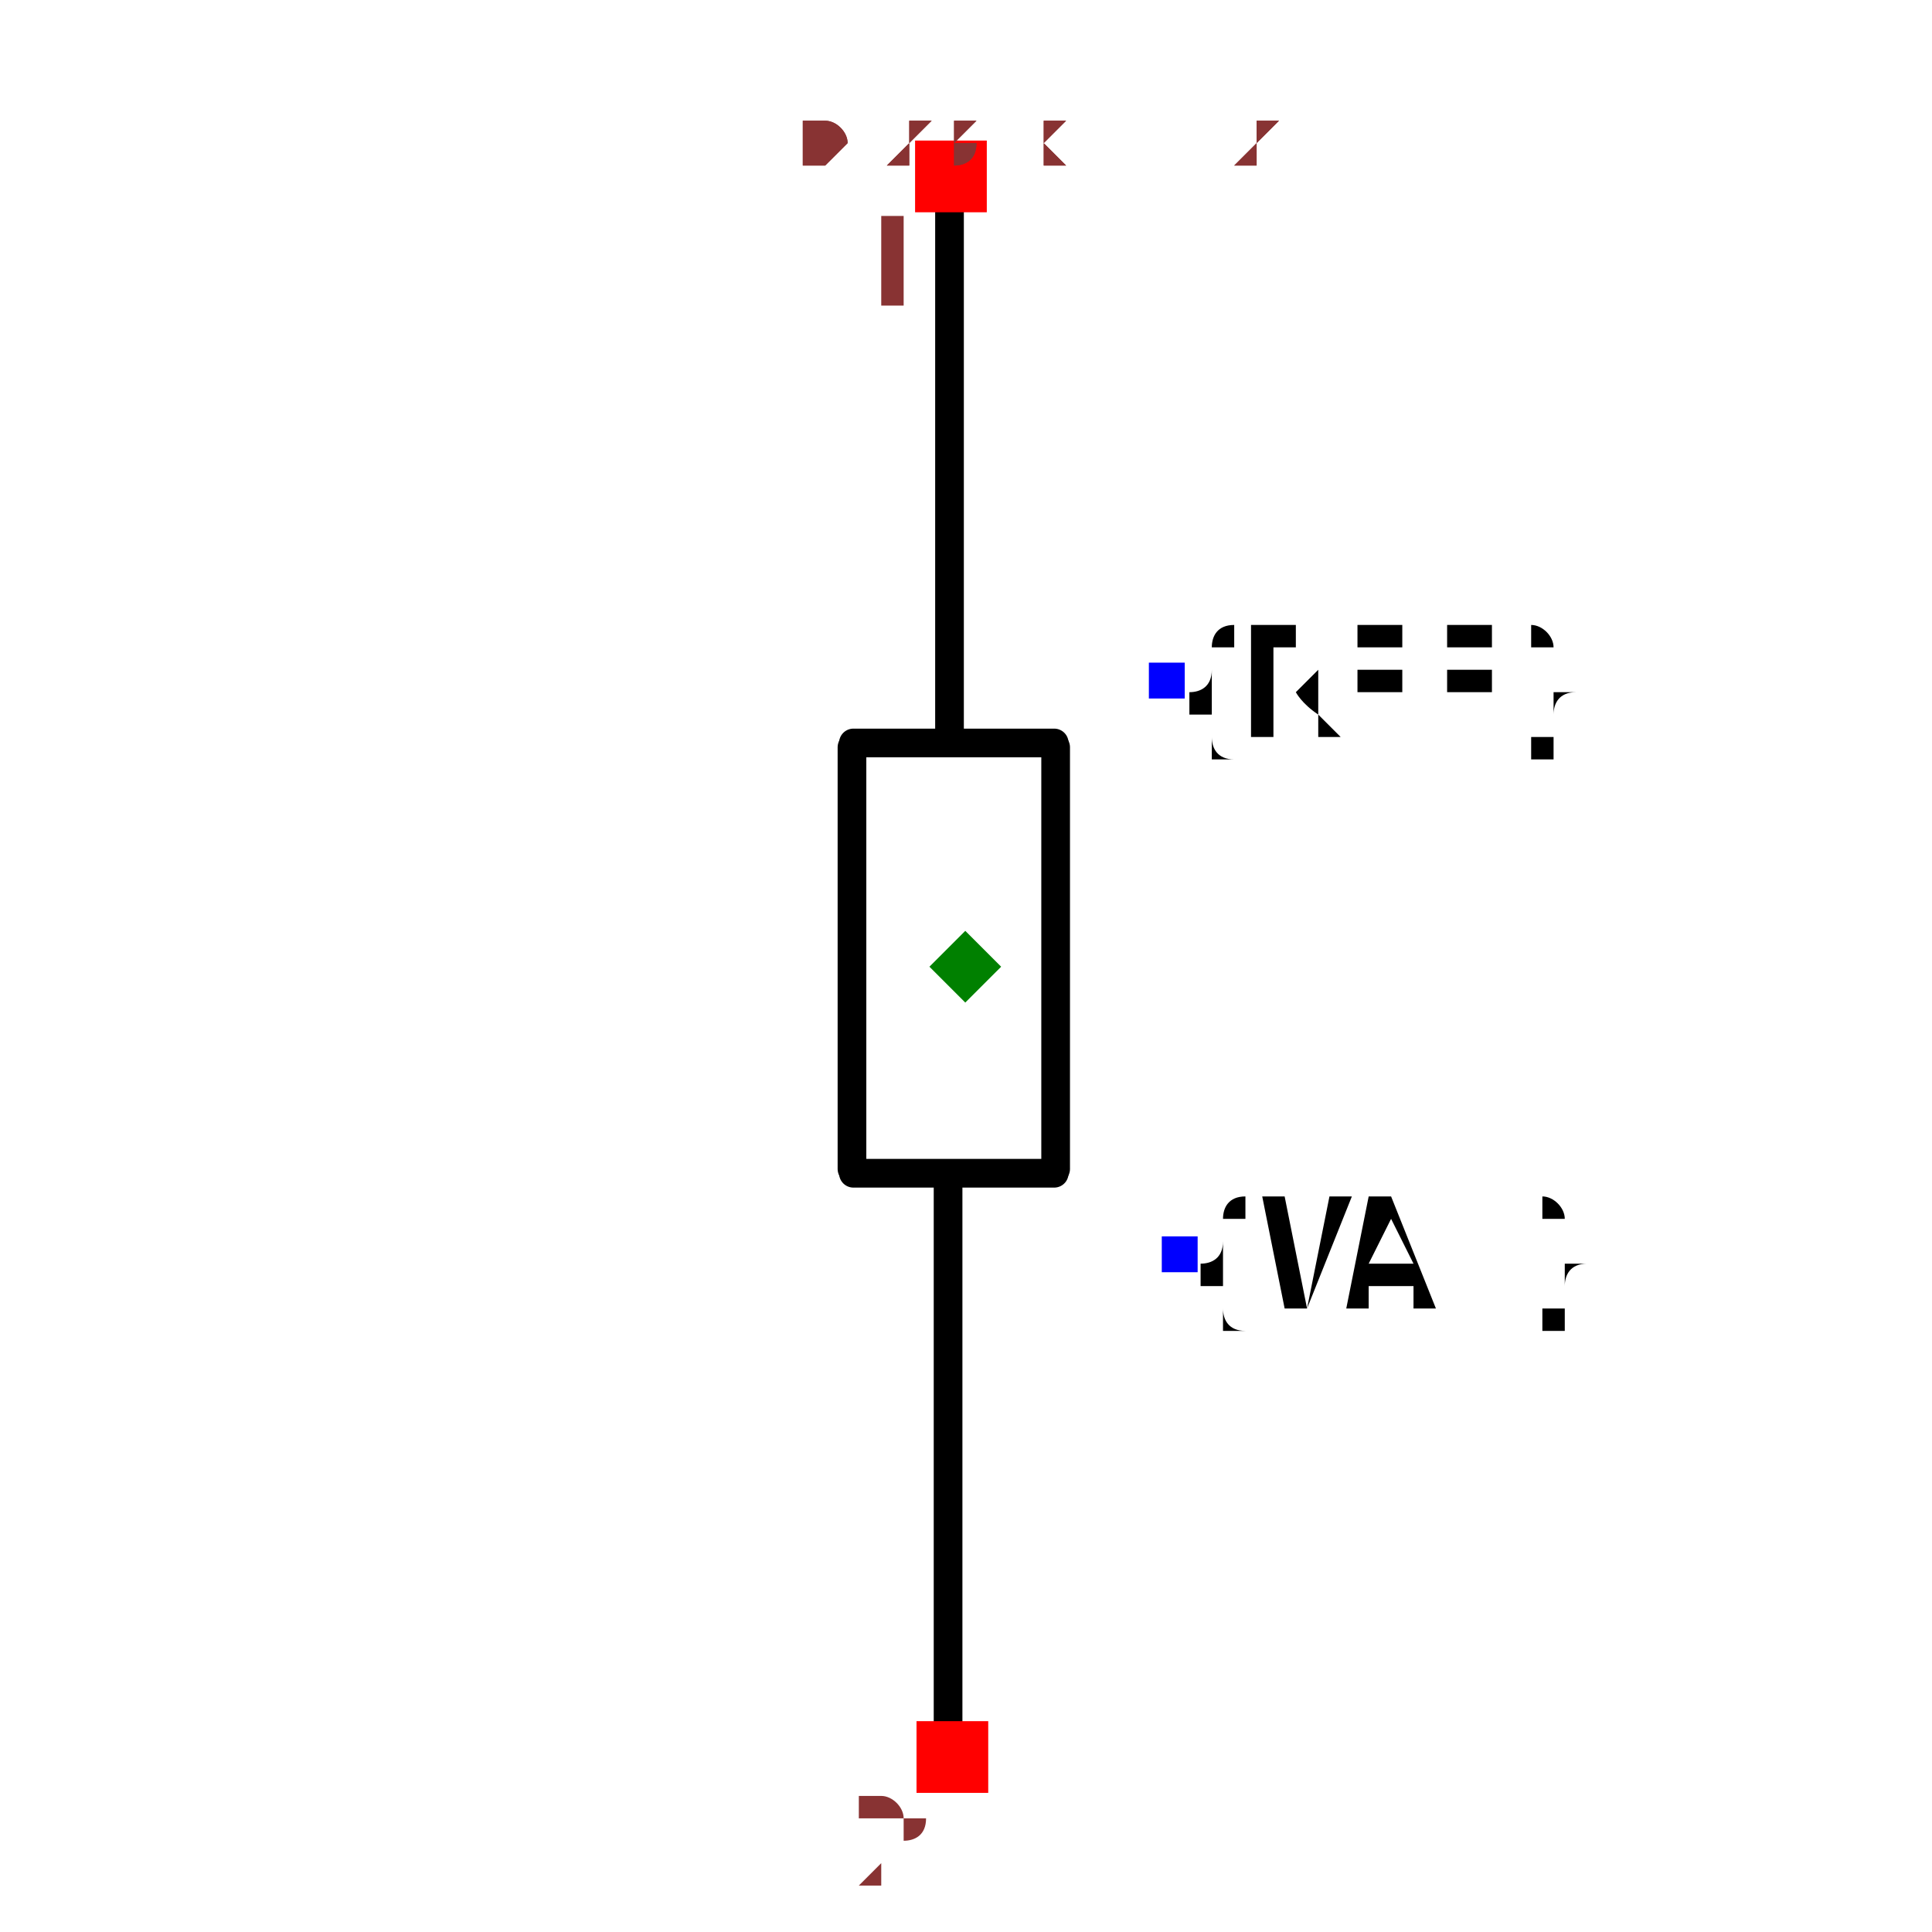
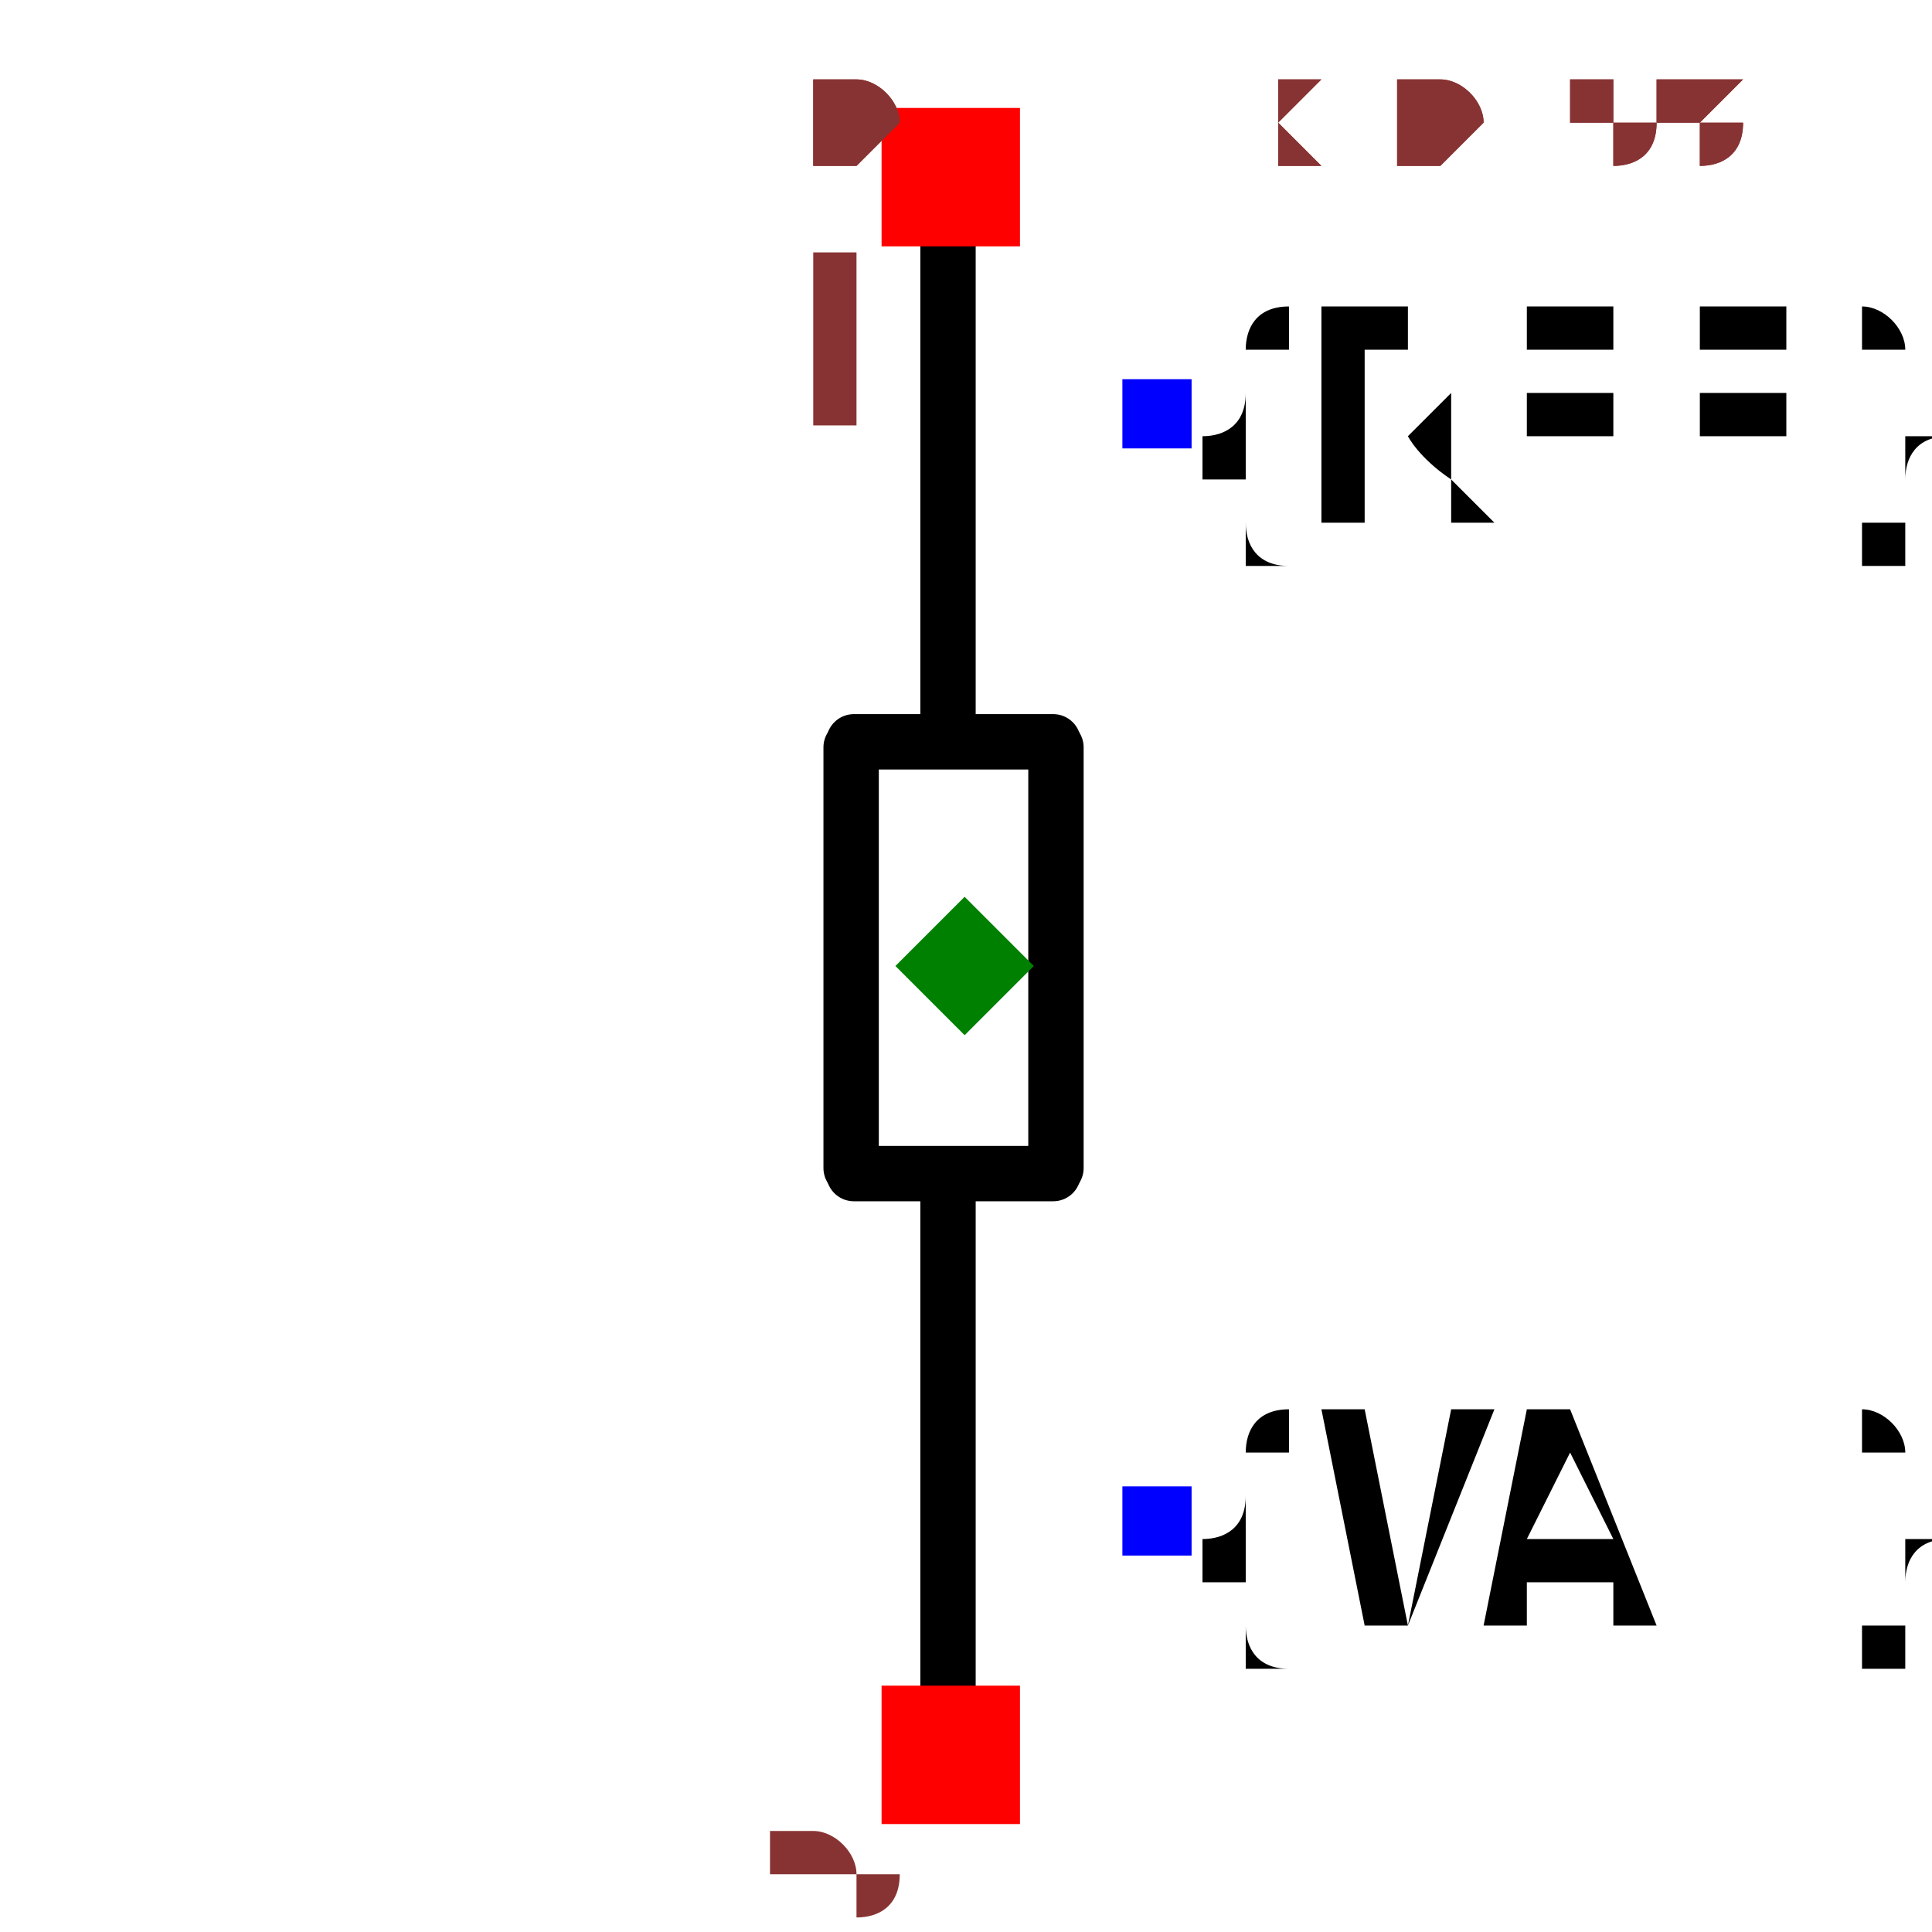
- <svg xmlns="http://www.w3.org/2000/svg" width="150" height="150" viewBox="-0.137 -0.674 0.275 1.347">
-   <path d="M-0.012,0.154 L-0.012,0.562" fill="black" stroke="black" stroke-width="0.02" stroke-linecap="round" stroke-linejoin="round" />
-   <path d="M0.063,-0.153 L0.063,0.141" fill="black" stroke="black" stroke-width="0.02" stroke-linecap="round" stroke-linejoin="round" />
-   <path d="M0.062,0.144 L-0.078,0.144" fill="black" stroke="black" stroke-width="0.02" stroke-linecap="round" stroke-linejoin="round" />
-   <path d="M0.062,-0.156 L-0.078,-0.156" fill="black" stroke="black" stroke-width="0.02" stroke-linecap="round" stroke-linejoin="round" />
-   <path d="M-0.079,-0.153 L-0.079,0.141" fill="black" stroke="black" stroke-width="0.02" stroke-linecap="round" stroke-linejoin="round" />
-   <path d="M-0.011,-0.56 L-0.011,-0.165" fill="black" stroke="black" stroke-width="0.02" stroke-linecap="round" stroke-linejoin="round" />
-   <text x="0.14" y="-0.2" dx="0" dy="0.038" text-anchor="start" style="font: 0.1px monospace; fill: black">{REF}</text>
-   <rect x="0.128" y="-0.212" width="0.025" height="0.025" fill="blue" />
-   <text x="0.149" y="0.2" dx="0" dy="0.038" text-anchor="start" style="font: 0.1px monospace; fill: black">{VAL}</text>
-   <rect x="0.137" y="0.188" width="0.025" height="0.025" fill="blue" />
-   <rect x="-0.035" y="-0.576" width="0.05" height="0.05" fill="red" />
-   <text x="-0.05" y="-0.461" text-anchor="middle" style="font: 0.08px monospace; fill: #833;">1</text>
-   <rect x="-0.034" y="0.526" width="0.05" height="0.05" fill="red" />
-   <text x="-0.049" y="0.641" text-anchor="middle" style="font: 0.08px monospace; fill: #833;">2</text>
+ <svg xmlns="http://www.w3.org/2000/svg" width="150" height="150" viewBox="-0.066 -0.349 0.133 0.698">
+   <path d="M-0.006,0.08 L-0.006,0.291" fill="black" stroke="black" stroke-width="0.02" stroke-linecap="round" stroke-linejoin="round" />
+   <path d="M0.033,-0.079 L0.033,0.073" fill="black" stroke="black" stroke-width="0.02" stroke-linecap="round" stroke-linejoin="round" />
+   <path d="M0.032,0.075 L-0.04,0.075" fill="black" stroke="black" stroke-width="0.02" stroke-linecap="round" stroke-linejoin="round" />
+   <path d="M0.032,-0.081 L-0.04,-0.081" fill="black" stroke="black" stroke-width="0.02" stroke-linecap="round" stroke-linejoin="round" />
+   <path d="M-0.041,-0.079 L-0.041,0.073" fill="black" stroke="black" stroke-width="0.02" stroke-linecap="round" stroke-linejoin="round" />
+   <path d="M-0.006,-0.29 L-0.006,-0.086" fill="black" stroke="black" stroke-width="0.02" stroke-linecap="round" stroke-linejoin="round" />
+   <text x="0.069" y="-0.2" dx="0" dy="0.038" text-anchor="start" style="font: 0.1px monospace; fill: black">{REF}</text>
+   <rect x="0.057" y="-0.212" width="0.025" height="0.025" fill="blue" />
+   <text x="0.069" y="0.2" dx="0" dy="0.038" text-anchor="start" style="font: 0.1px monospace; fill: black">{VAL}</text>
+   <rect x="0.057" y="0.188" width="0.025" height="0.025" fill="blue" />
+   <rect x="-0.03" y="-0.31" width="0.05" height="0.05" fill="red" />
+   <text x="-0.045" y="-0.195" text-anchor="middle" style="font: 0.08px monospace; fill: #833;">1</text>
+   <rect x="-0.03" y="0.26" width="0.05" height="0.05" fill="red" />
+   <text x="-0.045" y="0.375" text-anchor="middle" style="font: 0.08px monospace; fill: #833;">2</text>
  <path d="M -2.220446049250313e-16 -0.025 L 0.025 8.881784197001252e-16 L -2.220446049250313e-16 0.025 L -0.025 8.881784197001252e-16 Z" fill="green" />
-   <text x="-0.114" y="-0.561" style="font: 0.05px monospace; fill: #833;">0.23 x 1.12</text>
-   <text x="-0.114" y="-0.561" style="font: 0.05px monospace; fill: #833;">0.23 x 1.12</text>
+   <text x="-0.055" y="-0.291" style="font: 0.05px monospace; fill: #833;">0.11 x 0.58</text>
+   <text x="-0.055" y="-0.291" style="font: 0.05px monospace; fill: #833;">0.11 x 0.58</text>
</svg>
